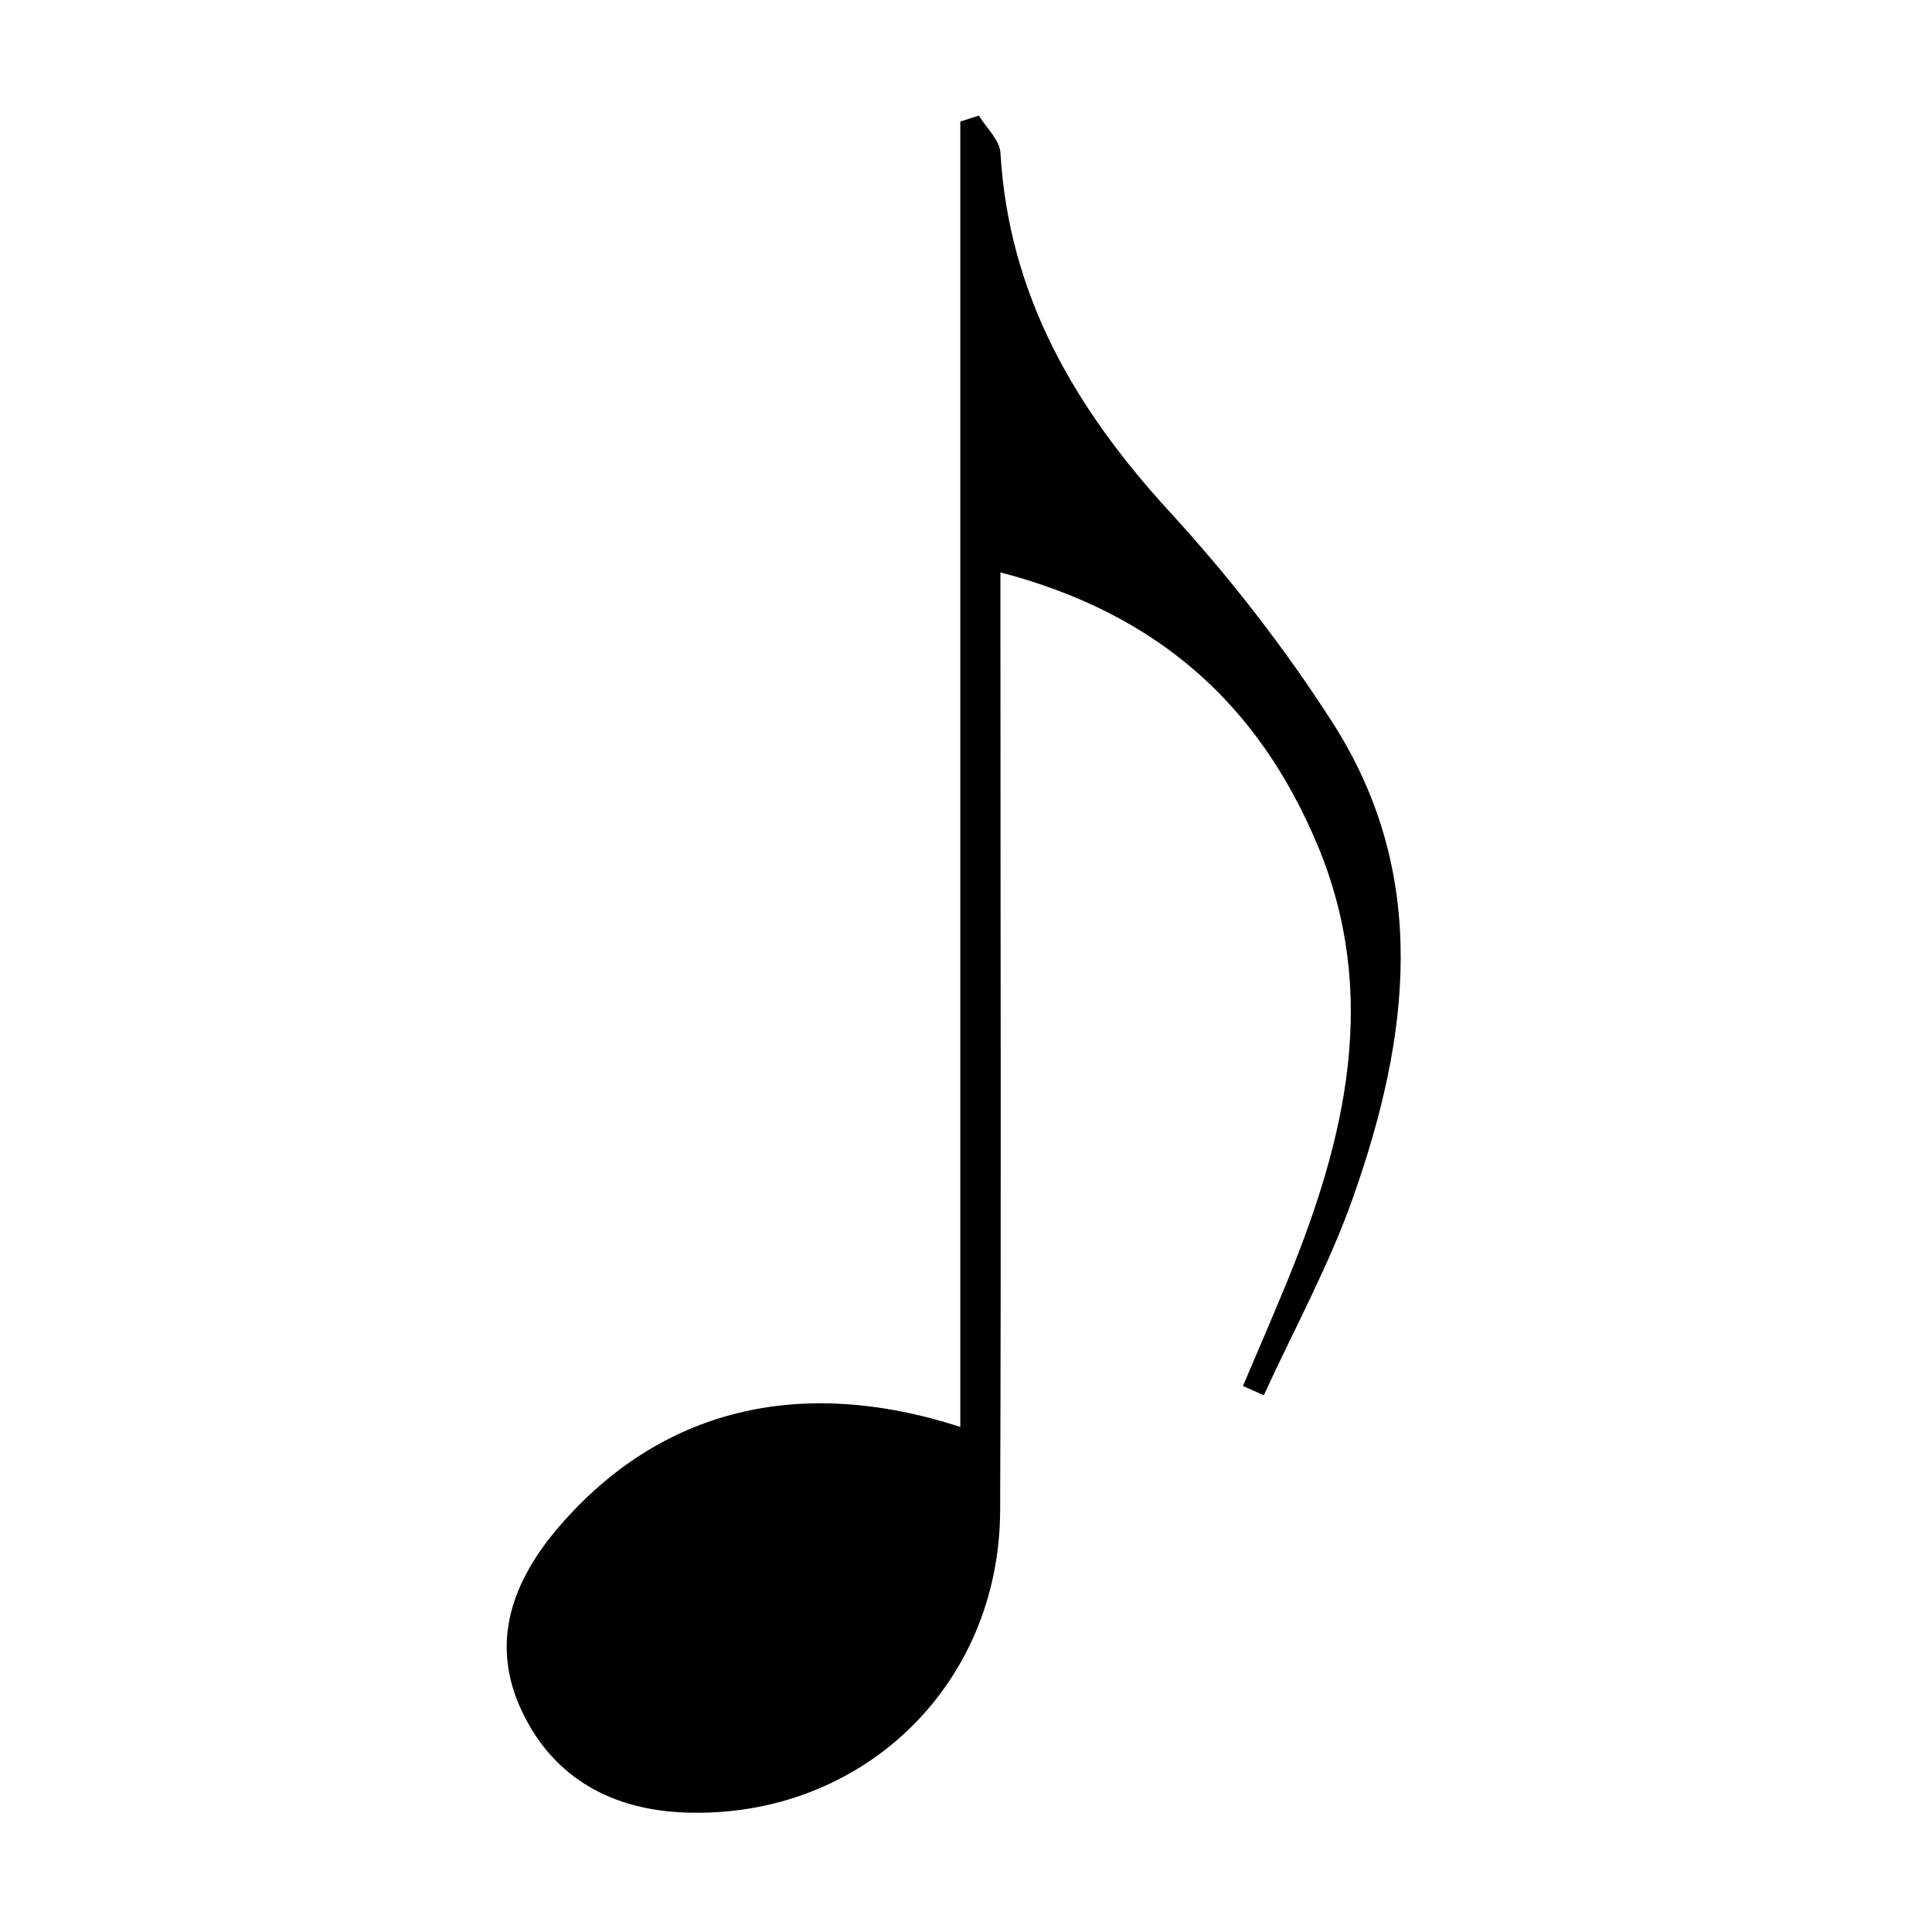
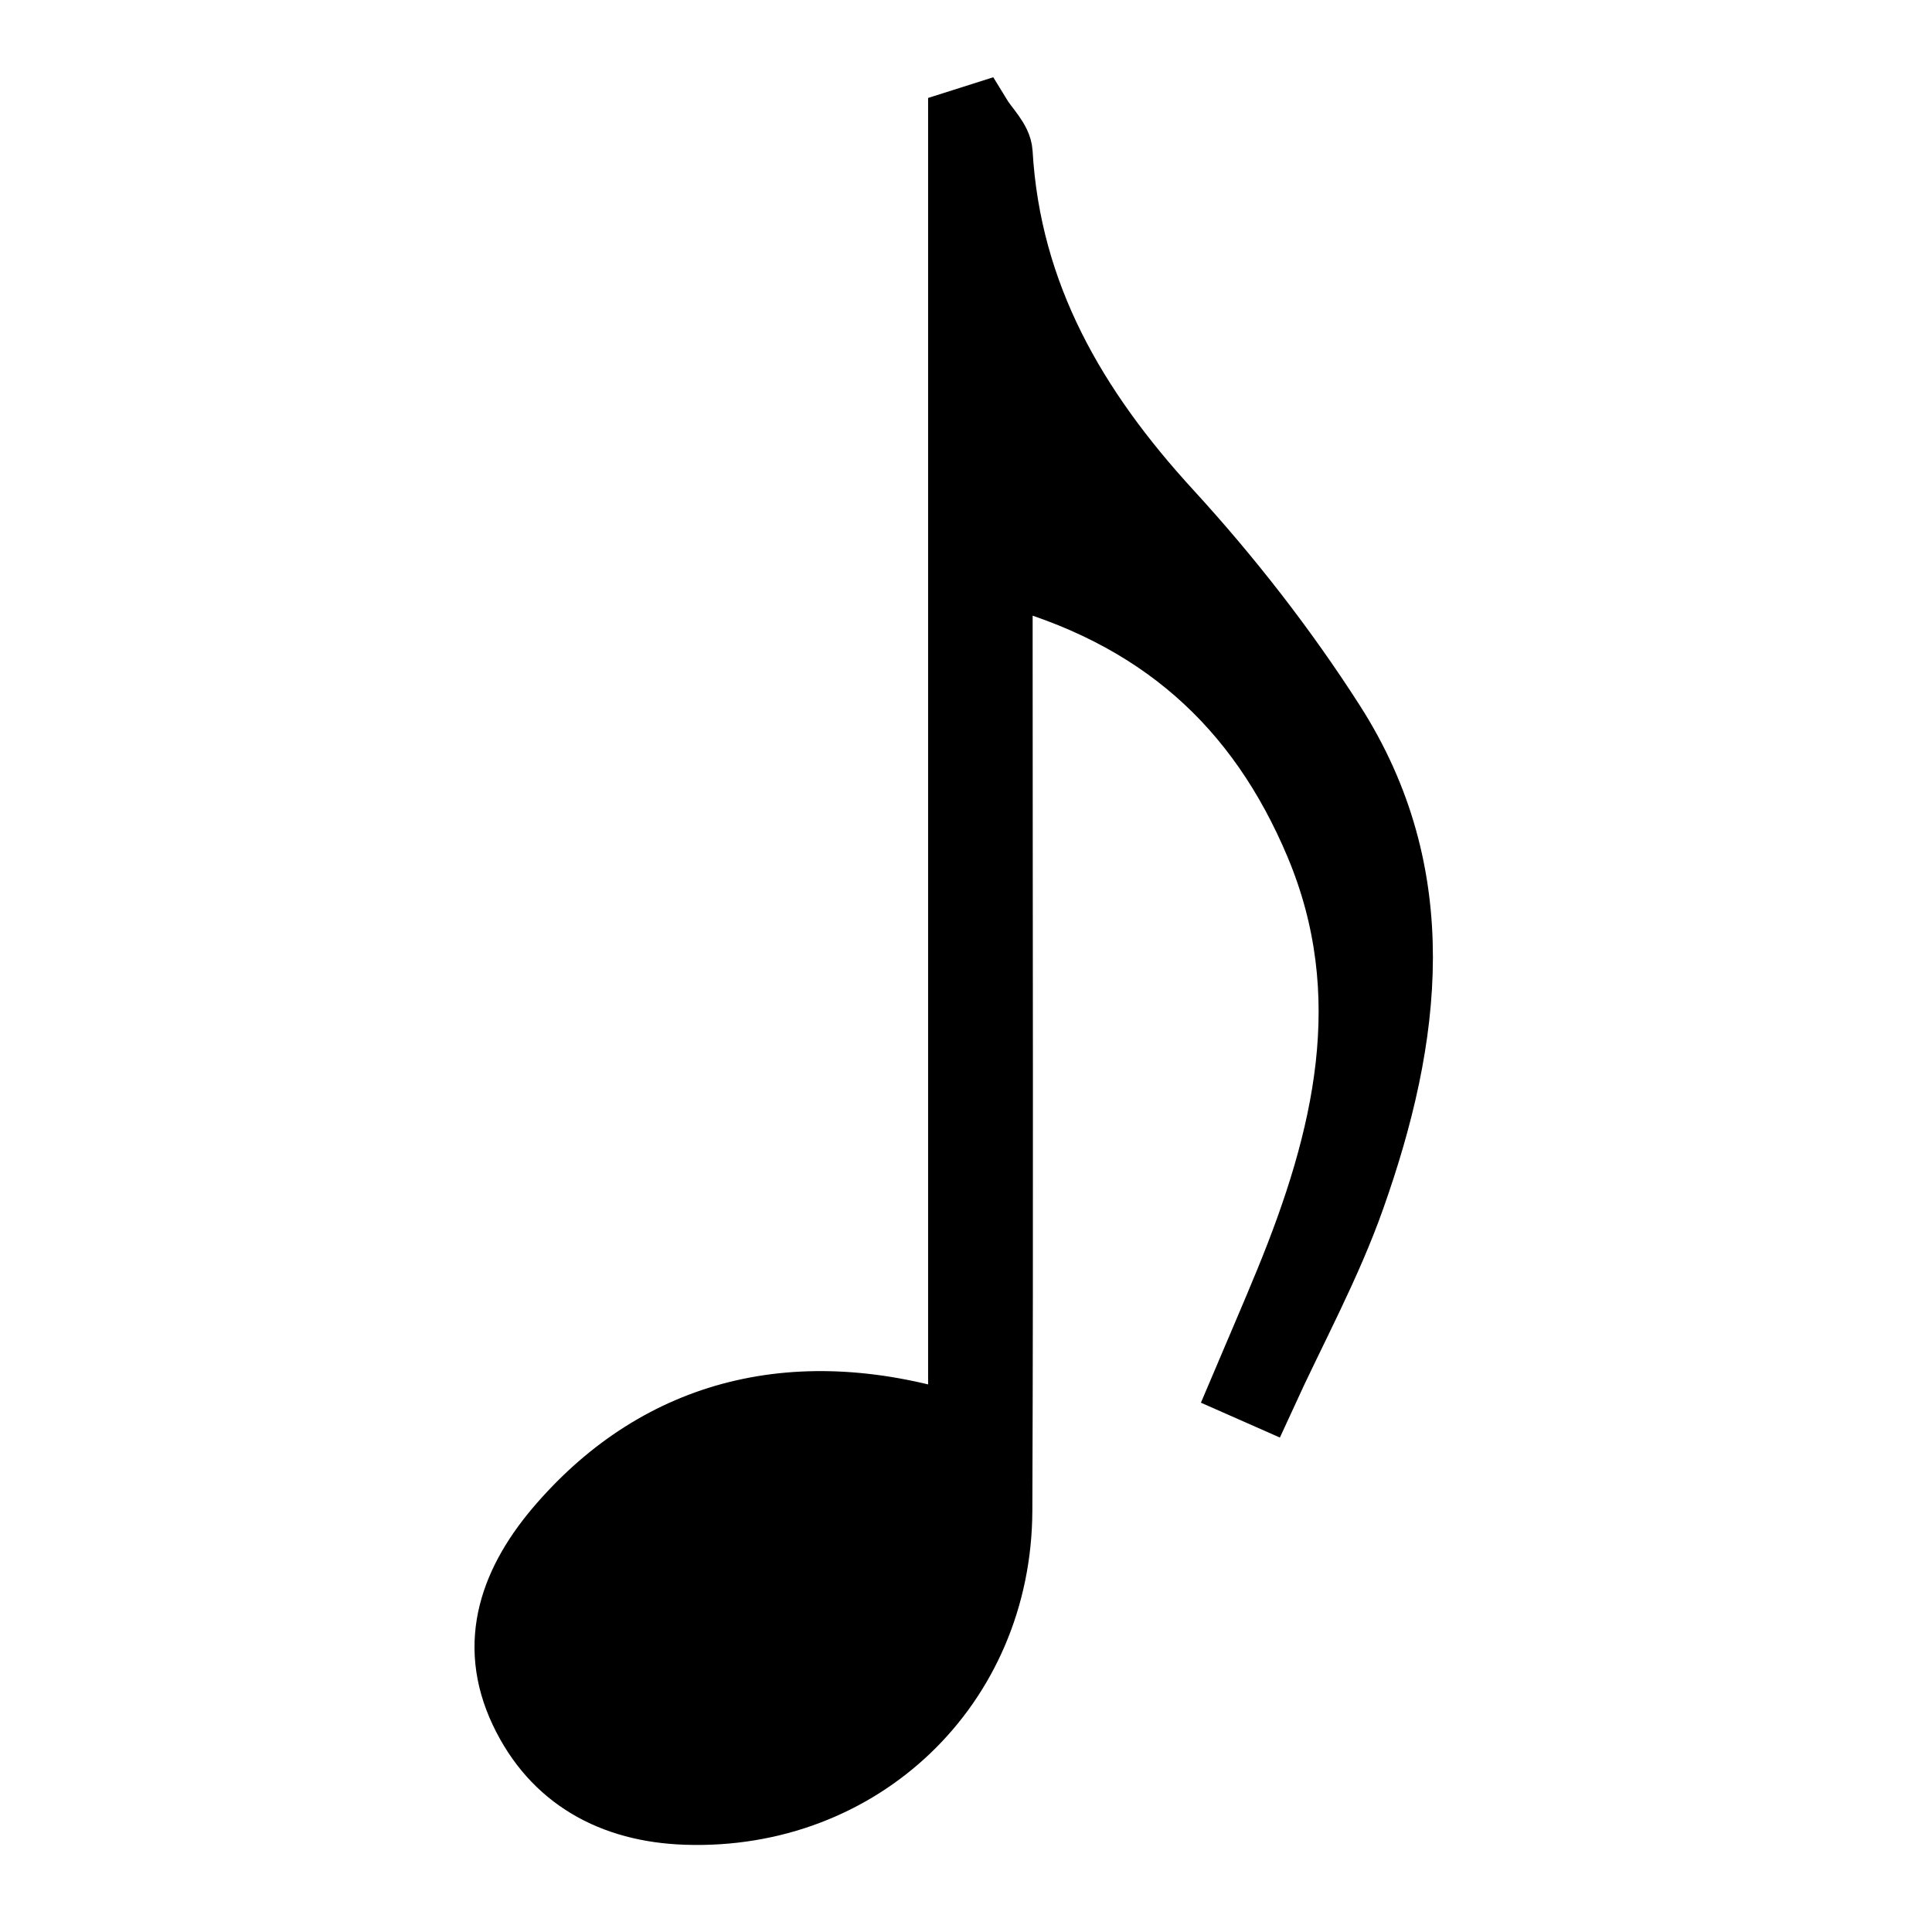
- <svg xmlns="http://www.w3.org/2000/svg" version="1.1" x="0px" y="0px" viewBox="0 0 120 120" enable-background="new 0 0 120 120" xml:space="preserve">
-   <g id="Calque_8">
-     <path fill-rule="evenodd" clip-rule="evenodd" d="M60.801,7.182c0.465,0.766,1.291,1.511,1.338,2.302   c0.518,8.868,4.641,15.904,10.516,22.31c3.711,4.049,7.141,8.452,10.105,13.076c6.088,9.486,4.797,19.577,1.27,29.536   c-1.488,4.211-3.666,8.177-5.531,12.255c-0.432-0.191-0.863-0.383-1.297-0.574c0.918-2.168,1.857-4.325,2.75-6.503   c3.615-8.832,5.781-17.792,1.869-27.12c-3.623-8.632-9.826-14.339-19.682-16.912c0,1.841,0,3.204,0,4.566   c0,17.903,0.051,35.805-0.018,53.708c-0.043,10.929-8.66,19.125-19.521,18.756c-4.582-0.156-8.212-2.141-10.176-6.276   c-2.042-4.297-0.593-8.164,2.398-11.597c6.198-7.115,14.752-9.334,24.824-6.082c0-27.135,0-54.107,0-81.079   C60.031,7.426,60.418,7.304,60.801,7.182z" />
-   </g>
+ <svg xmlns="http://www.w3.org/2000/svg" version="1.1" id="croche" x="0px" y="0px" width="120px" height="120px" viewBox="0 0 120 120" enable-background="new 0 0 120 120" xml:space="preserve">
+   <path fill-rule="evenodd" clip-rule="evenodd" stroke="#000000" stroke-width="4" stroke-miterlimit="10" d="M60.801,7.182  c0.465,0.766,1.291,1.511,1.338,2.302c0.518,8.868,4.641,15.904,10.516,22.31c3.711,4.049,7.141,8.452,10.105,13.076  c6.088,9.486,4.797,19.577,1.27,29.536c-1.488,4.211-3.666,8.177-5.531,12.255c-0.432-0.191-0.863-0.383-1.297-0.574  c0.918-2.168,1.857-4.325,2.75-6.503c3.615-8.832,5.781-17.792,1.869-27.12c-3.623-8.632-9.826-14.339-19.682-16.912  c0,1.841,0,3.204,0,4.566c0,17.903,0.051,35.805-0.018,53.708c-0.043,10.929-8.66,19.125-19.521,18.756  c-4.582-0.156-8.212-2.141-10.176-6.276c-2.042-4.297-0.593-8.164,2.398-11.597c6.198-7.115,14.752-9.334,24.824-6.082  c0-27.135,0-54.107,0-81.079C60.031,7.426,60.418,7.304,60.801,7.182z" />
</svg>
